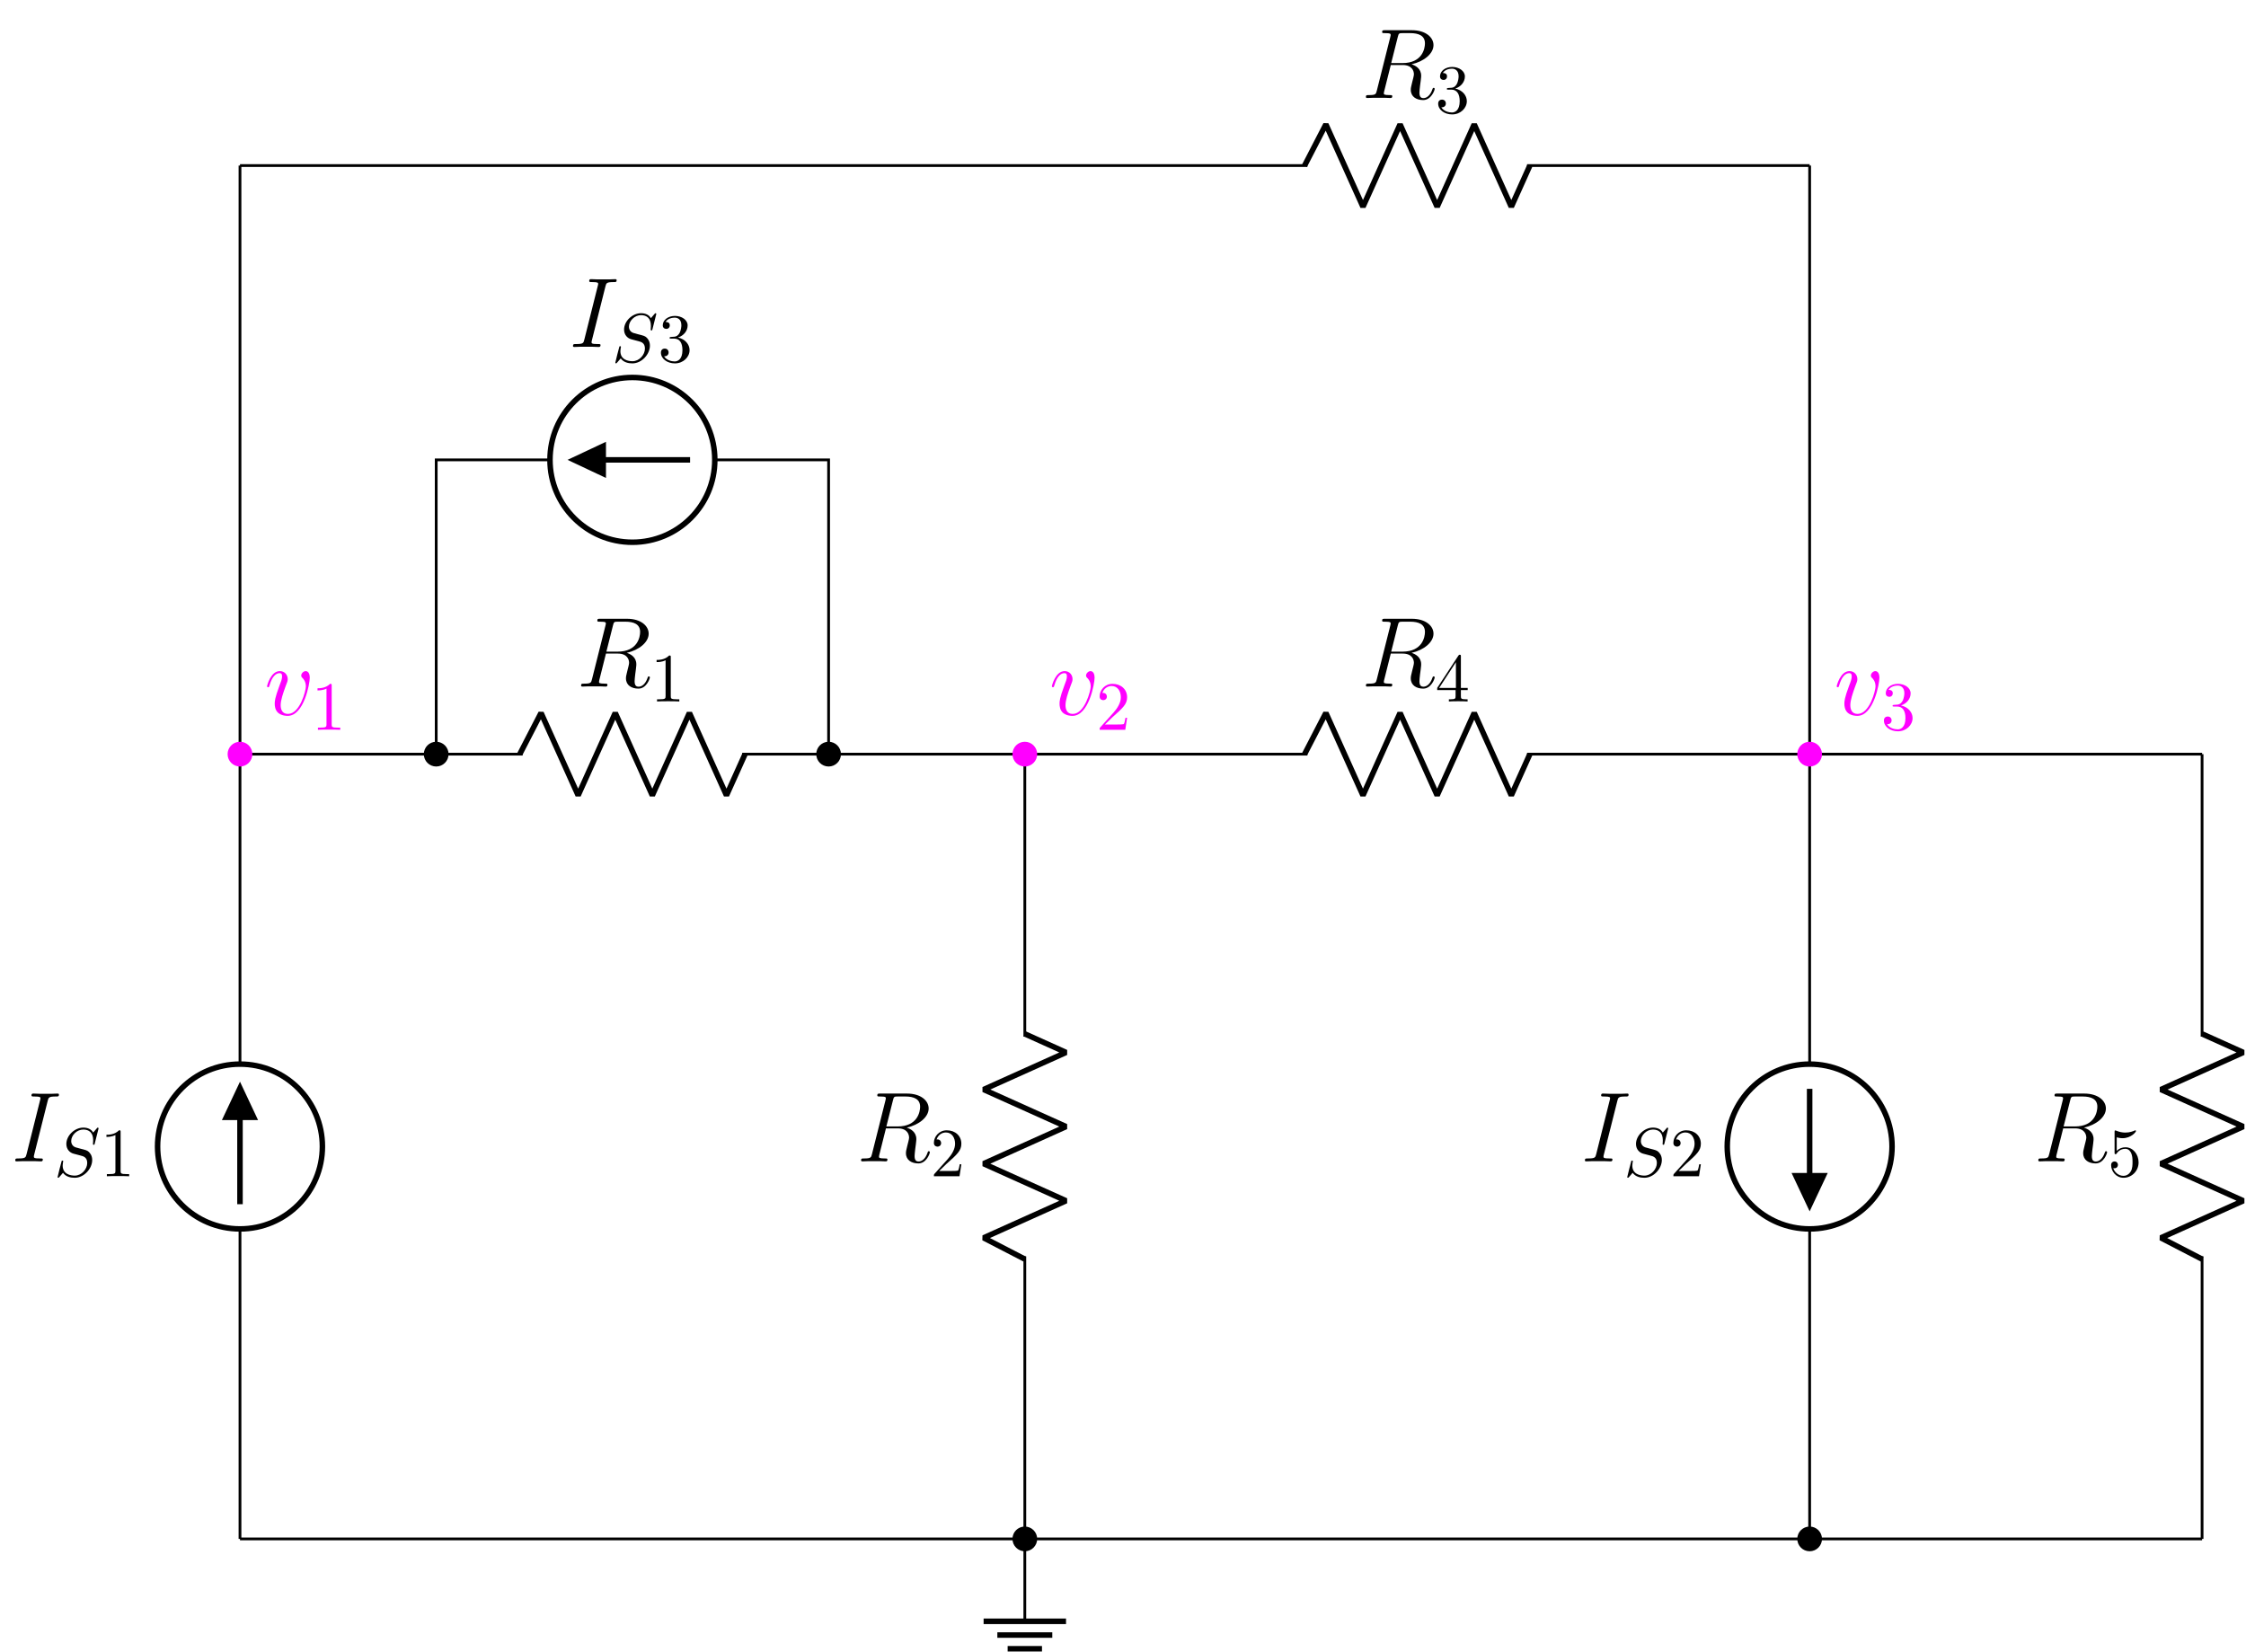
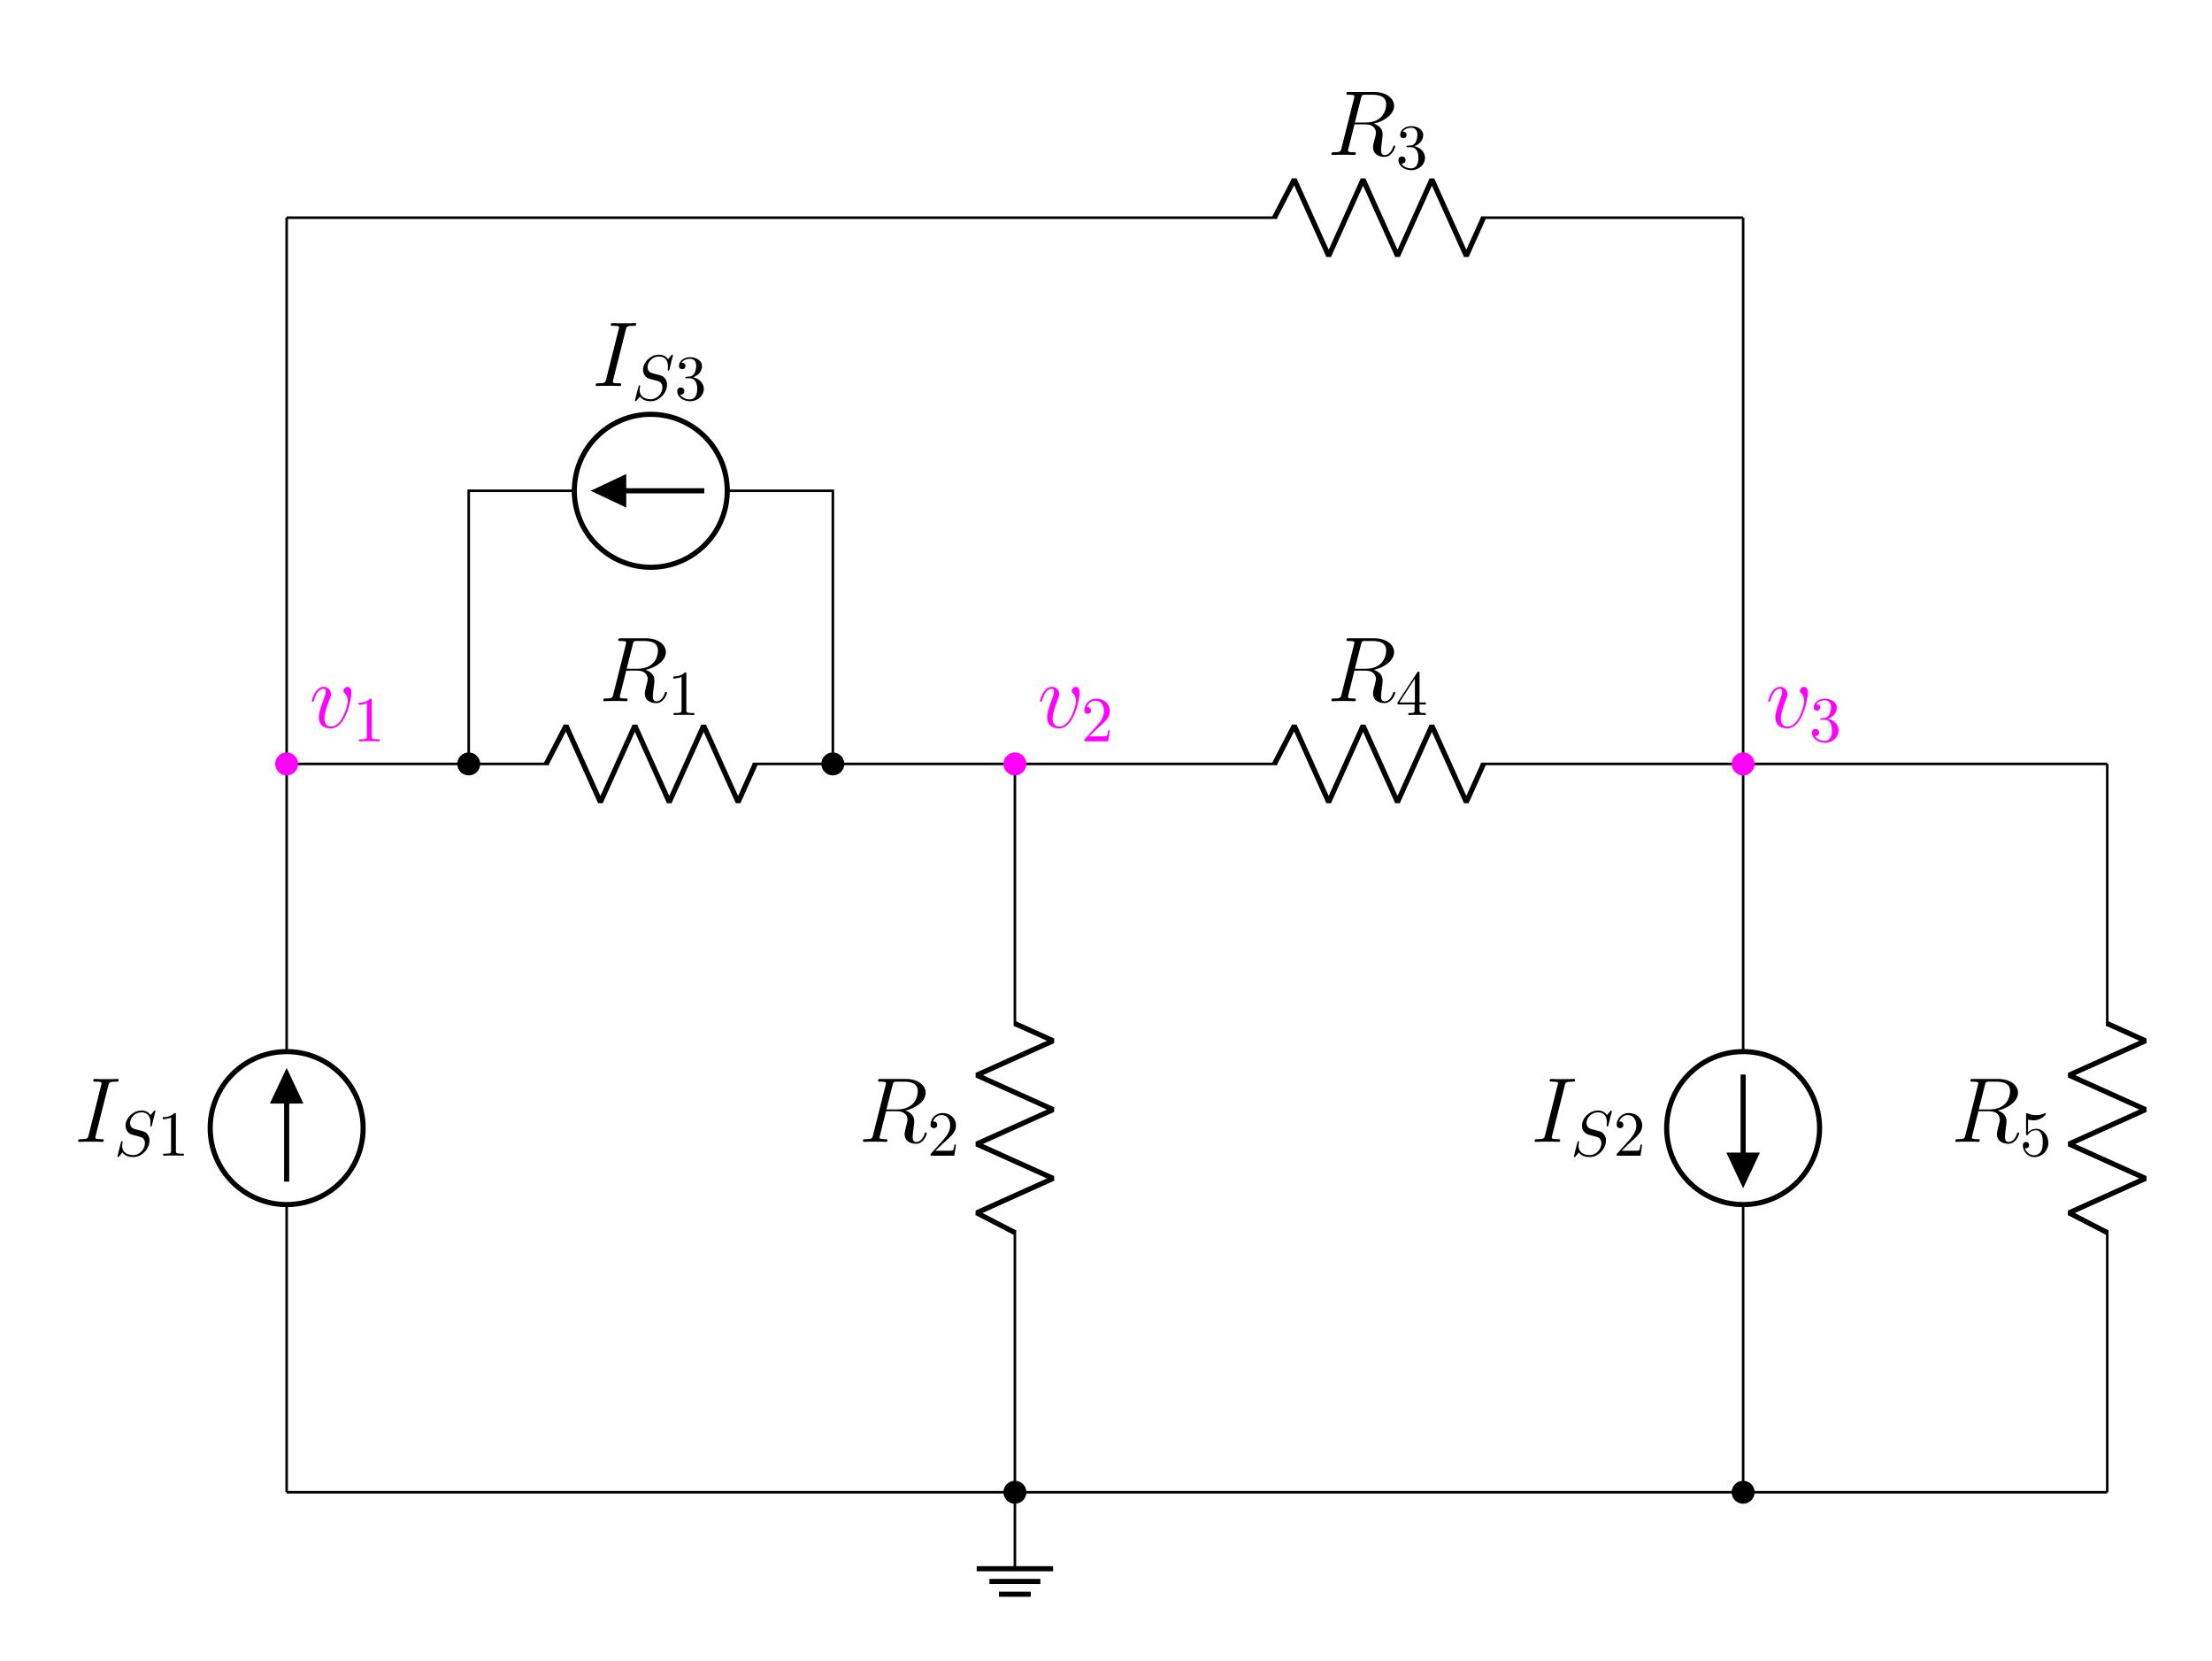
- <svg xmlns="http://www.w3.org/2000/svg" xmlns:xlink="http://www.w3.org/1999/xlink" width="324.487pt" height="238.624pt" viewBox="0 0 324.487 238.624" version="1.1">
+ <svg xmlns="http://www.w3.org/2000/svg" xmlns:xlink="http://www.w3.org/1999/xlink" width="344.412pt" height="258.549pt" viewBox="0 0 344.412 258.549" version="1.1">
  <defs>
    <g>
      <symbol overflow="visible" id="glyph0-0">
        <path style="stroke:none;" d="" />
      </symbol>
      <symbol overflow="visible" id="glyph0-1">
        <path style="stroke:none;" d="M 5.281 -8.734 C 5.406 -9.234 5.438 -9.375 6.484 -9.375 C 6.797 -9.375 6.906 -9.375 6.906 -9.656 C 6.906 -9.797 6.75 -9.797 6.719 -9.797 C 6.453 -9.797 6.141 -9.766 5.875 -9.766 L 4.109 -9.766 C 3.828 -9.766 3.5 -9.797 3.219 -9.797 C 3.094 -9.797 2.938 -9.797 2.938 -9.531 C 2.938 -9.375 3.062 -9.375 3.344 -9.375 C 4.234 -9.375 4.234 -9.266 4.234 -9.109 C 4.234 -9.016 4.203 -8.922 4.172 -8.797 L 2.234 -1.062 C 2.109 -0.562 2.078 -0.422 1.031 -0.422 C 0.719 -0.422 0.594 -0.422 0.594 -0.141 C 0.594 0 0.734 0 0.797 0 C 1.062 0 1.375 -0.031 1.641 -0.031 L 3.406 -0.031 C 3.688 -0.031 4 0 4.281 0 C 4.406 0 4.578 0 4.578 -0.266 C 4.578 -0.422 4.484 -0.422 4.172 -0.422 C 3.281 -0.422 3.281 -0.531 3.281 -0.703 C 3.281 -0.734 3.281 -0.797 3.344 -1.031 Z M 5.281 -8.734 " />
      </symbol>
      <symbol overflow="visible" id="glyph0-2">
        <path style="stroke:none;" d="M 5.281 -8.828 C 5.406 -9.359 5.469 -9.375 6.031 -9.375 L 7.062 -9.375 C 8.297 -9.375 9.203 -9.016 9.203 -7.891 C 9.203 -7.156 8.828 -5.047 5.953 -5.047 L 4.328 -5.047 Z M 7.266 -4.875 C 9.047 -5.266 10.438 -6.406 10.438 -7.641 C 10.438 -8.766 9.312 -9.797 7.312 -9.797 L 3.422 -9.797 C 3.141 -9.797 3.016 -9.797 3.016 -9.531 C 3.016 -9.375 3.109 -9.375 3.391 -9.375 C 4.25 -9.375 4.25 -9.266 4.25 -9.109 C 4.25 -9.078 4.25 -9 4.188 -8.781 L 2.25 -1.062 C 2.125 -0.562 2.094 -0.422 1.109 -0.422 C 0.781 -0.422 0.672 -0.422 0.672 -0.141 C 0.672 0 0.828 0 0.875 0 C 1.141 0 1.438 -0.031 1.703 -0.031 L 3.406 -0.031 C 3.656 -0.031 3.953 0 4.219 0 C 4.328 0 4.484 0 4.484 -0.266 C 4.484 -0.422 4.359 -0.422 4.141 -0.422 C 3.266 -0.422 3.266 -0.531 3.266 -0.672 C 3.266 -0.688 3.266 -0.781 3.297 -0.906 L 4.266 -4.766 L 5.984 -4.766 C 7.344 -4.766 7.609 -3.906 7.609 -3.422 C 7.609 -3.219 7.453 -2.656 7.359 -2.281 C 7.203 -1.625 7.156 -1.469 7.156 -1.188 C 7.156 -0.172 7.984 0.297 8.953 0.297 C 10.109 0.297 10.609 -1.125 10.609 -1.312 C 10.609 -1.422 10.547 -1.469 10.453 -1.469 C 10.344 -1.469 10.312 -1.375 10.281 -1.266 C 9.938 -0.25 9.359 0.016 9 0.016 C 8.641 0.016 8.406 -0.141 8.406 -0.781 C 8.406 -1.141 8.578 -2.438 8.594 -2.516 C 8.656 -3.047 8.656 -3.094 8.656 -3.219 C 8.656 -4.266 7.812 -4.703 7.266 -4.875 Z M 7.266 -4.875 " />
      </symbol>
      <symbol overflow="visible" id="glyph0-3">
        <path style="stroke:none;" d="M 6.562 -5.359 C 6.562 -6.266 6.094 -6.328 5.984 -6.328 C 5.641 -6.328 5.328 -5.984 5.328 -5.688 C 5.328 -5.516 5.422 -5.422 5.484 -5.359 C 5.625 -5.234 6 -4.844 6 -4.109 C 6 -3.5 5.141 -0.141 3.406 -0.141 C 2.531 -0.141 2.359 -0.875 2.359 -1.406 C 2.359 -2.125 2.703 -3.125 3.078 -4.156 C 3.312 -4.75 3.375 -4.891 3.375 -5.172 C 3.375 -5.781 2.938 -6.328 2.234 -6.328 C 0.922 -6.328 0.391 -4.25 0.391 -4.125 C 0.391 -4.078 0.438 -4 0.547 -4 C 0.672 -4 0.688 -4.062 0.75 -4.266 C 1.094 -5.5 1.656 -6.031 2.188 -6.031 C 2.328 -6.031 2.562 -6.031 2.562 -5.562 C 2.562 -5.188 2.406 -4.781 2.188 -4.234 C 1.5 -2.391 1.5 -1.953 1.5 -1.609 C 1.5 -1.297 1.547 -0.703 2 -0.297 C 2.516 0.141 3.234 0.141 3.359 0.141 C 5.734 0.141 6.562 -4.547 6.562 -5.359 Z M 6.562 -5.359 " />
      </symbol>
      <symbol overflow="visible" id="glyph1-0">
        <path style="stroke:none;" d="" />
      </symbol>
      <symbol overflow="visible" id="glyph1-1">
        <path style="stroke:none;" d="M 6.438 -6.922 C 6.438 -6.953 6.406 -7.031 6.312 -7.031 C 6.266 -7.031 6.266 -7.016 6.141 -6.875 L 5.656 -6.312 C 5.406 -6.781 4.891 -7.031 4.234 -7.031 C 2.969 -7.031 1.781 -5.875 1.781 -4.672 C 1.781 -3.875 2.297 -3.406 2.812 -3.266 L 3.875 -2.984 C 4.25 -2.891 4.797 -2.734 4.797 -1.922 C 4.797 -1.031 3.984 -0.094 3 -0.094 C 2.359 -0.094 1.25 -0.312 1.25 -1.547 C 1.25 -1.781 1.312 -2.031 1.312 -2.078 C 1.328 -2.125 1.328 -2.141 1.328 -2.156 C 1.328 -2.25 1.266 -2.266 1.219 -2.266 C 1.172 -2.266 1.141 -2.25 1.109 -2.219 C 1.078 -2.188 0.516 0.094 0.516 0.125 C 0.516 0.172 0.562 0.219 0.625 0.219 C 0.672 0.219 0.688 0.203 0.812 0.062 L 1.297 -0.5 C 1.719 0.078 2.406 0.219 2.984 0.219 C 4.344 0.219 5.516 -1.109 5.516 -2.344 C 5.516 -3.031 5.172 -3.375 5.031 -3.516 C 4.797 -3.734 4.641 -3.781 3.766 -4 C 3.531 -4.062 3.188 -4.172 3.094 -4.188 C 2.828 -4.281 2.484 -4.562 2.484 -5.094 C 2.484 -5.906 3.281 -6.75 4.234 -6.75 C 5.047 -6.75 5.656 -6.312 5.656 -5.203 C 5.656 -4.891 5.625 -4.703 5.625 -4.641 C 5.625 -4.641 5.625 -4.547 5.734 -4.547 C 5.844 -4.547 5.859 -4.578 5.891 -4.75 Z M 6.438 -6.922 " />
      </symbol>
      <symbol overflow="visible" id="glyph2-0">
        <path style="stroke:none;" d="" />
      </symbol>
      <symbol overflow="visible" id="glyph2-1">
        <path style="stroke:none;" d="M 2.938 -6.375 C 2.938 -6.625 2.938 -6.641 2.703 -6.641 C 2.078 -6 1.203 -6 0.891 -6 L 0.891 -5.688 C 1.094 -5.688 1.672 -5.688 2.188 -5.953 L 2.188 -0.781 C 2.188 -0.422 2.156 -0.312 1.266 -0.312 L 0.953 -0.312 L 0.953 0 C 1.297 -0.031 2.156 -0.031 2.562 -0.031 C 2.953 -0.031 3.828 -0.031 4.172 0 L 4.172 -0.312 L 3.859 -0.312 C 2.953 -0.312 2.938 -0.422 2.938 -0.781 Z M 2.938 -6.375 " />
      </symbol>
      <symbol overflow="visible" id="glyph2-2">
        <path style="stroke:none;" d="M 1.266 -0.766 L 2.328 -1.797 C 3.875 -3.172 4.469 -3.703 4.469 -4.703 C 4.469 -5.844 3.578 -6.641 2.359 -6.641 C 1.234 -6.641 0.5 -5.719 0.5 -4.828 C 0.5 -4.281 1 -4.281 1.031 -4.281 C 1.203 -4.281 1.547 -4.391 1.547 -4.812 C 1.547 -5.062 1.359 -5.328 1.016 -5.328 C 0.938 -5.328 0.922 -5.328 0.891 -5.312 C 1.109 -5.969 1.656 -6.328 2.234 -6.328 C 3.141 -6.328 3.562 -5.516 3.562 -4.703 C 3.562 -3.906 3.078 -3.125 2.516 -2.5 L 0.609 -0.375 C 0.5 -0.266 0.5 -0.234 0.5 0 L 4.203 0 L 4.469 -1.734 L 4.234 -1.734 C 4.172 -1.438 4.109 -1 4 -0.844 C 3.938 -0.766 3.281 -0.766 3.062 -0.766 Z M 1.266 -0.766 " />
      </symbol>
      <symbol overflow="visible" id="glyph2-3">
        <path style="stroke:none;" d="M 4.469 -2 C 4.469 -3.188 3.656 -4.188 2.578 -4.188 C 2.109 -4.188 1.672 -4.031 1.312 -3.672 L 1.312 -5.625 C 1.516 -5.562 1.844 -5.5 2.156 -5.5 C 3.391 -5.5 4.094 -6.406 4.094 -6.531 C 4.094 -6.594 4.062 -6.641 3.984 -6.641 C 3.984 -6.641 3.953 -6.641 3.906 -6.609 C 3.703 -6.516 3.219 -6.312 2.547 -6.312 C 2.156 -6.312 1.688 -6.391 1.219 -6.594 C 1.141 -6.625 1.125 -6.625 1.109 -6.625 C 1 -6.625 1 -6.547 1 -6.391 L 1 -3.438 C 1 -3.266 1 -3.188 1.141 -3.188 C 1.219 -3.188 1.234 -3.203 1.281 -3.266 C 1.391 -3.422 1.75 -3.969 2.562 -3.969 C 3.078 -3.969 3.328 -3.516 3.406 -3.328 C 3.562 -2.953 3.594 -2.578 3.594 -2.078 C 3.594 -1.719 3.594 -1.125 3.344 -0.703 C 3.109 -0.312 2.734 -0.062 2.281 -0.062 C 1.562 -0.062 0.984 -0.594 0.812 -1.172 C 0.844 -1.172 0.875 -1.156 0.984 -1.156 C 1.312 -1.156 1.484 -1.406 1.484 -1.641 C 1.484 -1.891 1.312 -2.141 0.984 -2.141 C 0.844 -2.141 0.5 -2.062 0.5 -1.609 C 0.5 -0.75 1.188 0.219 2.297 0.219 C 3.453 0.219 4.469 -0.734 4.469 -2 Z M 4.469 -2 " />
      </symbol>
      <symbol overflow="visible" id="glyph2-4">
        <path style="stroke:none;" d="M 2.938 -1.641 L 2.938 -0.781 C 2.938 -0.422 2.906 -0.312 2.172 -0.312 L 1.969 -0.312 L 1.969 0 C 2.375 -0.031 2.891 -0.031 3.312 -0.031 C 3.734 -0.031 4.25 -0.031 4.672 0 L 4.672 -0.312 L 4.453 -0.312 C 3.719 -0.312 3.703 -0.422 3.703 -0.781 L 3.703 -1.641 L 4.688 -1.641 L 4.688 -1.953 L 3.703 -1.953 L 3.703 -6.484 C 3.703 -6.688 3.703 -6.75 3.531 -6.75 C 3.453 -6.75 3.422 -6.75 3.344 -6.625 L 0.281 -1.953 L 0.281 -1.641 Z M 2.984 -1.953 L 0.562 -1.953 L 2.984 -5.672 Z M 2.984 -1.953 " />
      </symbol>
      <symbol overflow="visible" id="glyph2-5">
        <path style="stroke:none;" d="M 2.891 -3.516 C 3.703 -3.781 4.281 -4.469 4.281 -5.266 C 4.281 -6.078 3.406 -6.641 2.453 -6.641 C 1.453 -6.641 0.688 -6.047 0.688 -5.281 C 0.688 -4.953 0.906 -4.766 1.203 -4.766 C 1.5 -4.766 1.703 -4.984 1.703 -5.281 C 1.703 -5.766 1.234 -5.766 1.094 -5.766 C 1.391 -6.266 2.047 -6.391 2.406 -6.391 C 2.828 -6.391 3.375 -6.172 3.375 -5.281 C 3.375 -5.156 3.344 -4.578 3.094 -4.141 C 2.797 -3.656 2.453 -3.625 2.203 -3.625 C 2.125 -3.609 1.891 -3.594 1.812 -3.594 C 1.734 -3.578 1.672 -3.562 1.672 -3.469 C 1.672 -3.359 1.734 -3.359 1.906 -3.359 L 2.344 -3.359 C 3.156 -3.359 3.531 -2.688 3.531 -1.703 C 3.531 -0.344 2.844 -0.062 2.406 -0.062 C 1.969 -0.062 1.219 -0.234 0.875 -0.812 C 1.219 -0.766 1.531 -0.984 1.531 -1.359 C 1.531 -1.719 1.266 -1.922 0.984 -1.922 C 0.734 -1.922 0.422 -1.781 0.422 -1.344 C 0.422 -0.438 1.344 0.219 2.438 0.219 C 3.656 0.219 4.562 -0.688 4.562 -1.703 C 4.562 -2.516 3.922 -3.297 2.891 -3.516 Z M 2.891 -3.516 " />
      </symbol>
    </g>
-     <clipPath id="clip1">
-       <path d="M 311 148 L 324.488 148 L 324.488 183 L 311 183 Z M 311 148 " />
-     </clipPath>
-     <clipPath id="clip2">
-       <path d="M 141 233 L 155 233 L 155 238.625 L 141 238.625 Z M 141 233 " />
-     </clipPath>
  </defs>
  <g id="surface1">
-     <path style="fill:none;stroke-width:0.399;stroke-linecap:butt;stroke-linejoin:miter;stroke:rgb(0%,0%,0%);stroke-opacity:1;stroke-miterlimit:10;" d="M 0.001 -0.001 L 0.001 0.199 M 0.001 -0.001 L 0.001 44.788 M 0.001 68.601 L 0.001 113.386 M 0.001 113.187 L 0.001 113.585 M 0.001 113.386 L 0.001 155.906 M 0.001 155.906 L 0.001 198.429 M 0.001 198.23 L 0.001 198.429 " transform="matrix(1,0,0,-1,34.671,222.351)" />
-     <path style="fill:none;stroke-width:0.797;stroke-linecap:butt;stroke-linejoin:miter;stroke:rgb(0%,0%,0%);stroke-opacity:1;stroke-miterlimit:10;" d="M -11.905 56.695 C -11.905 50.117 -6.577 44.788 0.001 44.788 C 6.575 44.788 11.907 50.117 11.907 56.695 C 11.907 63.269 6.575 68.601 0.001 68.601 C -6.577 68.601 -11.905 63.269 -11.905 56.695 Z M -11.905 56.695 " transform="matrix(1,0,0,-1,34.671,222.351)" />
-     <path style="fill:none;stroke-width:0.797;stroke-linecap:butt;stroke-linejoin:miter;stroke:rgb(0%,0%,0%);stroke-opacity:1;stroke-miterlimit:10;" d="M 0.001 48.359 L 0.001 65.027 " transform="matrix(1,0,0,-1,34.671,222.351)" />
-     <path style="fill-rule:nonzero;fill:rgb(0%,0%,0%);fill-opacity:1;stroke-width:0.797;stroke-linecap:butt;stroke-linejoin:miter;stroke:rgb(0%,0%,0%);stroke-opacity:1;stroke-miterlimit:10;" d="M 0.001 60.91 L 1.985 60.91 L 0.001 65.128 L -1.984 60.91 L 0.001 60.91 " transform="matrix(1,0,0,-1,34.671,222.351)" />
+     <path style="fill:none;stroke-width:0.399;stroke-linecap:butt;stroke-linejoin:miter;stroke:rgb(0%,0%,0%);stroke-opacity:1;stroke-miterlimit:10;" d="M -0.001 0.002 L -0.001 0.201 M -0.001 0.002 L -0.001 44.787 M -0.001 68.599 L -0.001 113.388 M -0.001 113.189 L -0.001 113.587 M -0.001 113.388 L -0.001 155.908 M -0.001 155.908 L -0.001 198.427 M -0.001 198.228 L -0.001 198.427 " transform="matrix(1,0,0,-1,44.634,232.314)" />
+     <path style="fill:none;stroke-width:0.797;stroke-linecap:butt;stroke-linejoin:miter;stroke:rgb(0%,0%,0%);stroke-opacity:1;stroke-miterlimit:10;" d="M -11.907 56.693 C -11.907 50.119 -6.575 44.787 -0.001 44.787 C 6.577 44.787 11.905 50.119 11.905 56.693 C 11.905 63.267 6.577 68.599 -0.001 68.599 C -6.575 68.599 -11.907 63.267 -11.907 56.693 Z M -11.907 56.693 " transform="matrix(1,0,0,-1,44.634,232.314)" />
+     <path style="fill:none;stroke-width:0.797;stroke-linecap:butt;stroke-linejoin:miter;stroke:rgb(0%,0%,0%);stroke-opacity:1;stroke-miterlimit:10;" d="M -0.001 48.361 L -0.001 65.029 " transform="matrix(1,0,0,-1,44.634,232.314)" />
+     <path style="fill-rule:nonzero;fill:rgb(0%,0%,0%);fill-opacity:1;stroke-width:0.797;stroke-linecap:butt;stroke-linejoin:miter;stroke:rgb(0%,0%,0%);stroke-opacity:1;stroke-miterlimit:10;" d="M -0.001 60.912 L 1.983 60.912 L -0.001 65.126 L -1.986 60.912 L -0.001 60.912 " transform="matrix(1,0,0,-1,44.634,232.314)" />
    <g style="fill:rgb(0%,0%,0%);fill-opacity:1;">
-       <use xlink:href="#glyph0-1" x="1.609" y="167.803" />
+       <use xlink:href="#glyph0-1" x="11.571" y="177.766" />
    </g>
    <g style="fill:rgb(0%,0%,0%);fill-opacity:1;">
-       <use xlink:href="#glyph1-1" x="7.804" y="169.955" />
+       <use xlink:href="#glyph1-1" x="17.767" y="179.918" />
    </g>
    <g style="fill:rgb(0%,0%,0%);fill-opacity:1;">
-       <use xlink:href="#glyph2-1" x="14.487" y="169.955" />
+       <use xlink:href="#glyph2-1" x="24.45" y="179.918" />
    </g>
-     <path style="fill:none;stroke-width:0.399;stroke-linecap:butt;stroke-linejoin:miter;stroke:rgb(0%,0%,0%);stroke-opacity:1;stroke-miterlimit:10;" d="M 113.388 -0.001 L 113.388 0.199 M 113.388 -0.001 L 113.388 40.82 M 113.388 72.57 L 113.388 113.386 M 113.388 113.187 L 113.388 113.386 " transform="matrix(1,0,0,-1,34.671,222.351)" />
-     <path style="fill:none;stroke-width:0.797;stroke-linecap:butt;stroke-linejoin:bevel;stroke:rgb(0%,0%,0%);stroke-opacity:1;stroke-miterlimit:10;" d="M 113.388 40.421 L 107.434 43.499 L 119.341 48.855 L 107.434 54.214 L 119.341 59.574 L 107.434 64.929 L 119.341 70.288 L 113.388 72.968 " transform="matrix(1,0,0,-1,34.671,222.351)" />
+     <path style="fill:none;stroke-width:0.399;stroke-linecap:butt;stroke-linejoin:miter;stroke:rgb(0%,0%,0%);stroke-opacity:1;stroke-miterlimit:10;" d="M 113.386 0.002 L 113.386 0.201 M 113.386 0.002 L 113.386 40.818 M 113.386 72.568 L 113.386 113.388 M 113.386 113.189 L 113.386 113.388 " transform="matrix(1,0,0,-1,44.634,232.314)" />
+     <path style="fill:none;stroke-width:0.797;stroke-linecap:butt;stroke-linejoin:bevel;stroke:rgb(0%,0%,0%);stroke-opacity:1;stroke-miterlimit:10;" d="M 113.386 40.419 L 107.436 43.498 L 119.339 48.857 L 107.436 54.212 L 119.339 59.572 L 107.436 64.931 L 119.339 70.287 L 113.386 72.966 " transform="matrix(1,0,0,-1,44.634,232.314)" />
    <g style="fill:rgb(0%,0%,0%);fill-opacity:1;">
-       <use xlink:href="#glyph0-2" x="123.729" y="167.803" />
+       <use xlink:href="#glyph0-2" x="133.692" y="177.766" />
    </g>
    <g style="fill:rgb(0%,0%,0%);fill-opacity:1;">
-       <use xlink:href="#glyph2-2" x="134.421" y="169.955" />
+       <use xlink:href="#glyph2-2" x="144.384" y="179.918" />
    </g>
-     <path style="fill:none;stroke-width:0.399;stroke-linecap:butt;stroke-linejoin:miter;stroke:rgb(0%,0%,0%);stroke-opacity:1;stroke-miterlimit:10;" d="M 226.774 198.429 L 226.774 198.23 M 226.774 198.429 L 226.774 155.906 M 226.774 155.906 L 226.774 113.386 M 226.774 113.585 L 226.774 113.187 M 226.774 113.386 L 226.774 68.601 M 226.774 44.788 L 226.774 -0.001 M 226.774 0.199 L 226.774 -0.001 " transform="matrix(1,0,0,-1,34.671,222.351)" />
-     <path style="fill:none;stroke-width:0.797;stroke-linecap:butt;stroke-linejoin:miter;stroke:rgb(0%,0%,0%);stroke-opacity:1;stroke-miterlimit:10;" d="M 238.681 56.695 C 238.681 63.269 233.349 68.601 226.774 68.601 C 220.2 68.601 214.868 63.269 214.868 56.695 C 214.868 50.117 220.2 44.788 226.774 44.788 C 233.349 44.788 238.681 50.117 238.681 56.695 Z M 238.681 56.695 " transform="matrix(1,0,0,-1,34.671,222.351)" />
-     <path style="fill:none;stroke-width:0.797;stroke-linecap:butt;stroke-linejoin:miter;stroke:rgb(0%,0%,0%);stroke-opacity:1;stroke-miterlimit:10;" d="M 226.774 65.027 L 226.774 48.359 " transform="matrix(1,0,0,-1,34.671,222.351)" />
-     <path style="fill-rule:nonzero;fill:rgb(0%,0%,0%);fill-opacity:1;stroke-width:0.797;stroke-linecap:butt;stroke-linejoin:miter;stroke:rgb(0%,0%,0%);stroke-opacity:1;stroke-miterlimit:10;" d="M 226.774 52.476 L 224.79 52.476 L 226.774 48.261 L 228.759 52.476 L 226.774 52.476 " transform="matrix(1,0,0,-1,34.671,222.351)" />
+     <path style="fill:none;stroke-width:0.399;stroke-linecap:butt;stroke-linejoin:miter;stroke:rgb(0%,0%,0%);stroke-opacity:1;stroke-miterlimit:10;" d="M 226.776 198.427 L 226.776 198.228 M 226.776 198.427 L 226.776 155.908 M 226.776 155.908 L 226.776 113.388 M 226.776 113.587 L 226.776 113.189 M 226.776 113.388 L 226.776 68.599 M 226.776 44.787 L 226.776 0.002 M 226.776 0.201 L 226.776 0.002 " transform="matrix(1,0,0,-1,44.634,232.314)" />
+     <path style="fill:none;stroke-width:0.797;stroke-linecap:butt;stroke-linejoin:miter;stroke:rgb(0%,0%,0%);stroke-opacity:1;stroke-miterlimit:10;" d="M 238.679 56.693 C 238.679 63.267 233.35 68.599 226.776 68.599 C 220.198 68.599 214.87 63.267 214.87 56.693 C 214.87 50.119 220.198 44.787 226.776 44.787 C 233.35 44.787 238.679 50.119 238.679 56.693 Z M 238.679 56.693 " transform="matrix(1,0,0,-1,44.634,232.314)" />
+     <path style="fill:none;stroke-width:0.797;stroke-linecap:butt;stroke-linejoin:miter;stroke:rgb(0%,0%,0%);stroke-opacity:1;stroke-miterlimit:10;" d="M 226.776 65.029 L 226.776 48.361 " transform="matrix(1,0,0,-1,44.634,232.314)" />
+     <path style="fill-rule:nonzero;fill:rgb(0%,0%,0%);fill-opacity:1;stroke-width:0.797;stroke-linecap:butt;stroke-linejoin:miter;stroke:rgb(0%,0%,0%);stroke-opacity:1;stroke-miterlimit:10;" d="M 226.776 52.478 L 224.792 52.478 L 226.776 48.259 L 228.761 52.478 L 226.776 52.478 " transform="matrix(1,0,0,-1,44.634,232.314)" />
    <g style="fill:rgb(0%,0%,0%);fill-opacity:1;">
-       <use xlink:href="#glyph0-1" x="228.38" y="167.803" />
+       <use xlink:href="#glyph0-1" x="238.343" y="177.766" />
    </g>
    <g style="fill:rgb(0%,0%,0%);fill-opacity:1;">
-       <use xlink:href="#glyph1-1" x="234.576" y="169.955" />
+       <use xlink:href="#glyph1-1" x="244.538" y="179.918" />
    </g>
    <g style="fill:rgb(0%,0%,0%);fill-opacity:1;">
-       <use xlink:href="#glyph2-2" x="241.259" y="169.955" />
+       <use xlink:href="#glyph2-2" x="251.221" y="179.918" />
    </g>
-     <path style="fill:none;stroke-width:0.399;stroke-linecap:butt;stroke-linejoin:miter;stroke:rgb(0%,0%,0%);stroke-opacity:1;stroke-miterlimit:10;" d="M 283.47 -0.001 L 283.47 0.199 M 283.47 -0.001 L 283.47 40.82 M 283.47 72.57 L 283.47 113.386 M 283.47 113.187 L 283.47 113.386 " transform="matrix(1,0,0,-1,34.671,222.351)" />
-     <g clip-path="url(#clip1)" clip-rule="nonzero">
-       <path style="fill:none;stroke-width:0.797;stroke-linecap:butt;stroke-linejoin:bevel;stroke:rgb(0%,0%,0%);stroke-opacity:1;stroke-miterlimit:10;" d="M 283.47 40.421 L 277.517 43.499 L 289.423 48.855 L 277.517 54.214 L 289.423 59.574 L 277.517 64.929 L 289.423 70.288 L 283.47 72.968 " transform="matrix(1,0,0,-1,34.671,222.351)" />
+     <path style="fill:none;stroke-width:0.399;stroke-linecap:butt;stroke-linejoin:miter;stroke:rgb(0%,0%,0%);stroke-opacity:1;stroke-miterlimit:10;" d="M 283.468 0.002 L 283.468 0.201 M 283.468 0.002 L 283.468 40.818 M 283.468 72.568 L 283.468 113.388 M 283.468 113.189 L 283.468 113.388 " transform="matrix(1,0,0,-1,44.634,232.314)" />
+     <path style="fill:none;stroke-width:0.797;stroke-linecap:butt;stroke-linejoin:bevel;stroke:rgb(0%,0%,0%);stroke-opacity:1;stroke-miterlimit:10;" d="M 283.468 40.419 L 277.514 43.498 L 289.421 48.857 L 277.514 54.212 L 289.421 59.572 L 277.514 64.931 L 289.421 70.287 L 283.468 72.966 " transform="matrix(1,0,0,-1,44.634,232.314)" />
+     <g style="fill:rgb(0%,0%,0%);fill-opacity:1;">
+       <use xlink:href="#glyph0-2" x="303.77" y="177.766" />
    </g>
    <g style="fill:rgb(0%,0%,0%);fill-opacity:1;">
-       <use xlink:href="#glyph0-2" x="293.808" y="167.803" />
+       <use xlink:href="#glyph2-3" x="314.462" y="179.918" />
+     </g>
+     <path style="fill:none;stroke-width:0.399;stroke-linecap:butt;stroke-linejoin:miter;stroke:rgb(0%,0%,0%);stroke-opacity:1;stroke-miterlimit:10;" d="M -0.001 0.002 L 0.198 0.002 M -0.001 0.002 L 56.694 0.002 M 56.694 0.002 L 113.386 0.002 M 113.186 0.002 L 113.585 0.002 M 113.386 0.002 L 170.081 0.002 M 170.081 0.002 L 226.776 0.002 M 226.577 0.002 L 226.975 0.002 M 226.776 0.002 L 255.12 0.002 M 255.12 0.002 L 283.468 0.002 M 283.268 0.002 L 283.468 0.002 " transform="matrix(1,0,0,-1,44.634,232.314)" />
+     <path style="fill-rule:nonzero;fill:rgb(0%,0%,0%);fill-opacity:1;stroke-width:0.399;stroke-linecap:butt;stroke-linejoin:miter;stroke:rgb(0%,0%,0%);stroke-opacity:1;stroke-miterlimit:10;" d="M 114.975 0.002 C 114.975 0.876 114.264 1.587 113.386 1.587 C 112.511 1.587 111.8 0.876 111.8 0.002 C 111.8 -0.877 112.511 -1.588 113.386 -1.588 C 114.264 -1.588 114.975 -0.877 114.975 0.002 Z M 114.975 0.002 " transform="matrix(1,0,0,-1,44.634,232.314)" />
+     <path style="fill:none;stroke-width:0.399;stroke-linecap:butt;stroke-linejoin:miter;stroke:rgb(0%,0%,0%);stroke-opacity:1;stroke-miterlimit:10;" d="M 113.386 0.002 L 113.386 -11.905 " transform="matrix(1,0,0,-1,44.634,232.314)" />
+     <path style="fill:none;stroke-width:0.797;stroke-linecap:butt;stroke-linejoin:miter;stroke:rgb(0%,0%,0%);stroke-opacity:1;stroke-miterlimit:10;" d="M 107.436 -11.905 L 119.339 -11.905 M 109.421 -13.889 L 117.354 -13.889 M 110.905 -15.873 L 115.866 -15.873 " transform="matrix(1,0,0,-1,44.634,232.314)" />
+     <path style="fill-rule:nonzero;fill:rgb(0%,0%,0%);fill-opacity:1;stroke-width:0.399;stroke-linecap:butt;stroke-linejoin:miter;stroke:rgb(0%,0%,0%);stroke-opacity:1;stroke-miterlimit:10;" d="M 228.362 0.002 C 228.362 0.876 227.651 1.587 226.776 1.587 C 225.897 1.587 225.186 0.876 225.186 0.002 C 225.186 -0.877 225.897 -1.588 226.776 -1.588 C 227.651 -1.588 228.362 -0.877 228.362 0.002 Z M 228.362 0.002 " transform="matrix(1,0,0,-1,44.634,232.314)" />
+     <path style="fill:none;stroke-width:0.399;stroke-linecap:butt;stroke-linejoin:miter;stroke:rgb(0%,0%,0%);stroke-opacity:1;stroke-miterlimit:10;" d="M -0.001 113.388 L 0.198 113.388 M -0.001 113.388 L 40.819 113.388 M 72.569 113.388 L 113.386 113.388 M 113.186 113.388 L 113.585 113.388 M 113.386 113.388 L 154.206 113.388 M 185.956 113.388 L 226.776 113.388 M 226.577 113.388 L 226.975 113.388 M 226.776 113.388 L 255.12 113.388 M 255.12 113.388 L 283.468 113.388 M 283.268 113.388 L 283.468 113.388 " transform="matrix(1,0,0,-1,44.634,232.314)" />
+     <path style="fill:none;stroke-width:0.797;stroke-linecap:butt;stroke-linejoin:bevel;stroke:rgb(0%,0%,0%);stroke-opacity:1;stroke-miterlimit:10;" d="M 40.421 113.388 L 43.499 119.341 L 48.854 107.435 L 54.214 119.341 L 59.573 107.435 L 64.928 119.341 L 70.288 107.435 L 72.968 113.388 " transform="matrix(1,0,0,-1,44.634,232.314)" />
+     <g style="fill:rgb(0%,0%,0%);fill-opacity:1;">
+       <use xlink:href="#glyph0-2" x="93.241" y="109.163" />
    </g>
    <g style="fill:rgb(0%,0%,0%);fill-opacity:1;">
-       <use xlink:href="#glyph2-3" x="304.5" y="169.955" />
+       <use xlink:href="#glyph2-1" x="103.933" y="111.315" />
    </g>
-     <path style="fill:none;stroke-width:0.399;stroke-linecap:butt;stroke-linejoin:miter;stroke:rgb(0%,0%,0%);stroke-opacity:1;stroke-miterlimit:10;" d="M 0.001 -0.001 L 0.2 -0.001 M 0.001 -0.001 L 56.692 -0.001 M 56.692 -0.001 L 113.388 -0.001 M 113.188 -0.001 L 113.587 -0.001 M 113.388 -0.001 L 170.079 -0.001 M 170.079 -0.001 L 226.774 -0.001 M 226.575 -0.001 L 226.974 -0.001 M 226.774 -0.001 L 255.122 -0.001 M 255.122 -0.001 L 283.47 -0.001 M 283.27 -0.001 L 283.47 -0.001 " transform="matrix(1,0,0,-1,34.671,222.351)" />
-     <path style="fill-rule:nonzero;fill:rgb(0%,0%,0%);fill-opacity:1;stroke-width:0.399;stroke-linecap:butt;stroke-linejoin:miter;stroke:rgb(0%,0%,0%);stroke-opacity:1;stroke-miterlimit:10;" d="M 114.974 -0.001 C 114.974 0.878 114.263 1.585 113.388 1.585 C 112.513 1.585 111.802 0.878 111.802 -0.001 C 111.802 -0.876 112.513 -1.587 113.388 -1.587 C 114.263 -1.587 114.974 -0.876 114.974 -0.001 Z M 114.974 -0.001 " transform="matrix(1,0,0,-1,34.671,222.351)" />
-     <path style="fill:none;stroke-width:0.399;stroke-linecap:butt;stroke-linejoin:miter;stroke:rgb(0%,0%,0%);stroke-opacity:1;stroke-miterlimit:10;" d="M 113.388 -0.001 L 113.388 -11.907 " transform="matrix(1,0,0,-1,34.671,222.351)" />
-     <g clip-path="url(#clip2)" clip-rule="nonzero">
-       <path style="fill:none;stroke-width:0.797;stroke-linecap:butt;stroke-linejoin:miter;stroke:rgb(0%,0%,0%);stroke-opacity:1;stroke-miterlimit:10;" d="M 107.434 -11.907 L 119.341 -11.907 M 109.419 -13.891 L 117.356 -13.891 M 110.907 -15.876 L 115.868 -15.876 " transform="matrix(1,0,0,-1,34.671,222.351)" />
-     </g>
-     <path style="fill-rule:nonzero;fill:rgb(0%,0%,0%);fill-opacity:1;stroke-width:0.399;stroke-linecap:butt;stroke-linejoin:miter;stroke:rgb(0%,0%,0%);stroke-opacity:1;stroke-miterlimit:10;" d="M 228.36 -0.001 C 228.36 0.878 227.649 1.585 226.774 1.585 C 225.899 1.585 225.188 0.878 225.188 -0.001 C 225.188 -0.876 225.899 -1.587 226.774 -1.587 C 227.649 -1.587 228.36 -0.876 228.36 -0.001 Z M 228.36 -0.001 " transform="matrix(1,0,0,-1,34.671,222.351)" />
-     <path style="fill:none;stroke-width:0.399;stroke-linecap:butt;stroke-linejoin:miter;stroke:rgb(0%,0%,0%);stroke-opacity:1;stroke-miterlimit:10;" d="M 0.001 113.386 L 0.2 113.386 M 0.001 113.386 L 40.821 113.386 M 72.567 113.386 L 113.388 113.386 M 113.188 113.386 L 113.587 113.386 M 113.388 113.386 L 154.208 113.386 M 185.954 113.386 L 226.774 113.386 M 226.575 113.386 L 226.974 113.386 M 226.774 113.386 L 255.122 113.386 M 255.122 113.386 L 283.47 113.386 M 283.27 113.386 L 283.47 113.386 " transform="matrix(1,0,0,-1,34.671,222.351)" />
-     <path style="fill:none;stroke-width:0.797;stroke-linecap:butt;stroke-linejoin:bevel;stroke:rgb(0%,0%,0%);stroke-opacity:1;stroke-miterlimit:10;" d="M 40.423 113.386 L 43.497 119.339 L 48.856 107.433 L 54.216 119.339 L 59.571 107.433 L 64.931 119.339 L 70.286 107.433 L 72.966 113.386 " transform="matrix(1,0,0,-1,34.671,222.351)" />
+     <path style="fill:none;stroke-width:0.797;stroke-linecap:butt;stroke-linejoin:bevel;stroke:rgb(0%,0%,0%);stroke-opacity:1;stroke-miterlimit:10;" d="M 153.807 113.388 L 156.886 119.341 L 162.245 107.435 L 167.6 119.341 L 172.96 107.435 L 178.315 119.341 L 183.675 107.435 L 186.354 113.388 " transform="matrix(1,0,0,-1,44.634,232.314)" />
    <g style="fill:rgb(0%,0%,0%);fill-opacity:1;">
-       <use xlink:href="#glyph0-2" x="83.278" y="99.2" />
+       <use xlink:href="#glyph0-2" x="206.627" y="109.163" />
    </g>
    <g style="fill:rgb(0%,0%,0%);fill-opacity:1;">
-       <use xlink:href="#glyph2-1" x="93.971" y="101.352" />
+       <use xlink:href="#glyph2-4" x="217.319" y="111.315" />
    </g>
-     <path style="fill:none;stroke-width:0.797;stroke-linecap:butt;stroke-linejoin:bevel;stroke:rgb(0%,0%,0%);stroke-opacity:1;stroke-miterlimit:10;" d="M 153.809 113.386 L 156.884 119.339 L 162.243 107.433 L 167.602 119.339 L 172.958 107.433 L 178.317 119.339 L 183.673 107.433 L 186.352 113.386 " transform="matrix(1,0,0,-1,34.671,222.351)" />
+     <path style="fill:none;stroke-width:0.399;stroke-linecap:butt;stroke-linejoin:miter;stroke:rgb(0%,0%,0%);stroke-opacity:1;stroke-miterlimit:10;" d="M -0.001 198.427 L 0.198 198.427 M -0.001 198.427 L 56.694 198.427 M 56.694 198.427 L 113.386 198.427 M 113.186 198.427 L 113.585 198.427 M 113.386 198.427 L 154.206 198.427 M 185.956 198.427 L 226.776 198.427 M 226.577 198.427 L 226.776 198.427 " transform="matrix(1,0,0,-1,44.634,232.314)" />
+     <path style="fill:none;stroke-width:0.797;stroke-linecap:butt;stroke-linejoin:bevel;stroke:rgb(0%,0%,0%);stroke-opacity:1;stroke-miterlimit:10;" d="M 153.807 198.427 L 156.886 204.38 L 162.245 192.474 L 167.6 204.38 L 172.96 192.474 L 178.315 204.38 L 183.675 192.474 L 186.354 198.427 " transform="matrix(1,0,0,-1,44.634,232.314)" />
    <g style="fill:rgb(0%,0%,0%);fill-opacity:1;">
-       <use xlink:href="#glyph0-2" x="196.664" y="99.2" />
+       <use xlink:href="#glyph0-2" x="206.627" y="24.124" />
    </g>
    <g style="fill:rgb(0%,0%,0%);fill-opacity:1;">
-       <use xlink:href="#glyph2-4" x="207.356" y="101.352" />
+       <use xlink:href="#glyph2-5" x="217.319" y="26.276" />
    </g>
-     <path style="fill:none;stroke-width:0.399;stroke-linecap:butt;stroke-linejoin:miter;stroke:rgb(0%,0%,0%);stroke-opacity:1;stroke-miterlimit:10;" d="M 0.001 198.429 L 0.2 198.429 M 0.001 198.429 L 56.692 198.429 M 56.692 198.429 L 113.388 198.429 M 113.188 198.429 L 113.587 198.429 M 113.388 198.429 L 154.208 198.429 M 185.954 198.429 L 226.774 198.429 M 226.575 198.429 L 226.774 198.429 " transform="matrix(1,0,0,-1,34.671,222.351)" />
-     <path style="fill:none;stroke-width:0.797;stroke-linecap:butt;stroke-linejoin:bevel;stroke:rgb(0%,0%,0%);stroke-opacity:1;stroke-miterlimit:10;" d="M 153.809 198.429 L 156.884 204.382 L 162.243 192.476 L 167.602 204.382 L 172.958 192.476 L 178.317 204.382 L 183.673 192.476 L 186.352 198.429 " transform="matrix(1,0,0,-1,34.671,222.351)" />
+     <path style="fill:none;stroke-width:0.399;stroke-linecap:butt;stroke-linejoin:miter;stroke:rgb(0%,0%,0%);stroke-opacity:1;stroke-miterlimit:10;" d="M 85.042 113.388 L 85.042 113.587 M 85.042 113.388 L 85.042 134.646 M 85.042 134.646 L 85.042 155.908 M 85.042 155.709 L 85.042 155.908 L 84.843 155.908 M 85.042 155.908 L 68.6 155.908 M 44.788 155.908 L 28.346 155.908 M 28.546 155.908 L 28.346 155.908 L 28.346 155.709 M 28.346 155.908 L 28.346 134.646 M 28.346 134.646 L 28.346 113.388 M 28.346 113.587 L 28.346 113.388 " transform="matrix(1,0,0,-1,44.634,232.314)" />
+     <path style="fill-rule:nonzero;fill:rgb(0%,0%,0%);fill-opacity:1;stroke-width:0.399;stroke-linecap:butt;stroke-linejoin:miter;stroke:rgb(0%,0%,0%);stroke-opacity:1;stroke-miterlimit:10;" d="M 86.628 113.388 C 86.628 114.263 85.917 114.974 85.042 114.974 C 84.163 114.974 83.452 114.263 83.452 113.388 C 83.452 112.509 84.163 111.798 85.042 111.798 C 85.917 111.798 86.628 112.509 86.628 113.388 Z M 86.628 113.388 " transform="matrix(1,0,0,-1,44.634,232.314)" />
+     <path style="fill:none;stroke-width:0.797;stroke-linecap:butt;stroke-linejoin:miter;stroke:rgb(0%,0%,0%);stroke-opacity:1;stroke-miterlimit:10;" d="M 56.694 144.001 C 63.268 144.001 68.6 149.334 68.6 155.908 C 68.6 162.482 63.268 167.814 56.694 167.814 C 50.12 167.814 44.788 162.482 44.788 155.908 C 44.788 149.334 50.12 144.001 56.694 144.001 Z M 56.694 144.001 " transform="matrix(1,0,0,-1,44.634,232.314)" />
+     <path style="fill:none;stroke-width:0.797;stroke-linecap:butt;stroke-linejoin:miter;stroke:rgb(0%,0%,0%);stroke-opacity:1;stroke-miterlimit:10;" d="M 65.026 155.908 L 48.358 155.908 " transform="matrix(1,0,0,-1,44.634,232.314)" />
+     <path style="fill-rule:nonzero;fill:rgb(0%,0%,0%);fill-opacity:1;stroke-width:0.797;stroke-linecap:butt;stroke-linejoin:miter;stroke:rgb(0%,0%,0%);stroke-opacity:1;stroke-miterlimit:10;" d="M 52.475 155.908 L 52.475 157.892 L 48.261 155.908 L 52.475 153.923 L 52.475 155.908 " transform="matrix(1,0,0,-1,44.634,232.314)" />
    <g style="fill:rgb(0%,0%,0%);fill-opacity:1;">
-       <use xlink:href="#glyph0-2" x="196.664" y="14.161" />
+       <use xlink:href="#glyph0-1" x="92.148" y="60.095" />
    </g>
    <g style="fill:rgb(0%,0%,0%);fill-opacity:1;">
-       <use xlink:href="#glyph2-5" x="207.356" y="16.313" />
-     </g>
-     <path style="fill:none;stroke-width:0.399;stroke-linecap:butt;stroke-linejoin:miter;stroke:rgb(0%,0%,0%);stroke-opacity:1;stroke-miterlimit:10;" d="M 85.04 113.386 L 85.04 113.585 M 85.04 113.386 L 85.04 134.648 M 85.04 134.648 L 85.04 155.906 M 85.04 155.706 L 85.04 155.906 L 84.841 155.906 M 85.04 155.906 L 68.599 155.906 M 44.786 155.906 L 28.349 155.906 M 28.548 155.906 L 28.349 155.906 L 28.349 155.706 M 28.349 155.906 L 28.349 134.648 M 28.349 134.648 L 28.349 113.386 M 28.349 113.585 L 28.349 113.386 " transform="matrix(1,0,0,-1,34.671,222.351)" />
-     <path style="fill-rule:nonzero;fill:rgb(0%,0%,0%);fill-opacity:1;stroke-width:0.399;stroke-linecap:butt;stroke-linejoin:miter;stroke:rgb(0%,0%,0%);stroke-opacity:1;stroke-miterlimit:10;" d="M 86.626 113.386 C 86.626 114.265 85.919 114.976 85.04 114.976 C 84.165 114.976 83.454 114.265 83.454 113.386 C 83.454 112.511 84.165 111.8 85.04 111.8 C 85.919 111.8 86.626 112.511 86.626 113.386 Z M 86.626 113.386 " transform="matrix(1,0,0,-1,34.671,222.351)" />
-     <path style="fill:none;stroke-width:0.797;stroke-linecap:butt;stroke-linejoin:miter;stroke:rgb(0%,0%,0%);stroke-opacity:1;stroke-miterlimit:10;" d="M 56.692 144.003 C 63.27 144.003 68.599 149.331 68.599 155.906 C 68.599 162.484 63.27 167.812 56.692 167.812 C 50.118 167.812 44.786 162.484 44.786 155.906 C 44.786 149.331 50.118 144.003 56.692 144.003 Z M 56.692 144.003 " transform="matrix(1,0,0,-1,34.671,222.351)" />
-     <path style="fill:none;stroke-width:0.797;stroke-linecap:butt;stroke-linejoin:miter;stroke:rgb(0%,0%,0%);stroke-opacity:1;stroke-miterlimit:10;" d="M 65.028 155.906 L 48.36 155.906 " transform="matrix(1,0,0,-1,34.671,222.351)" />
-     <path style="fill-rule:nonzero;fill:rgb(0%,0%,0%);fill-opacity:1;stroke-width:0.797;stroke-linecap:butt;stroke-linejoin:miter;stroke:rgb(0%,0%,0%);stroke-opacity:1;stroke-miterlimit:10;" d="M 52.477 155.906 L 52.477 157.89 L 48.259 155.906 L 52.477 153.921 L 52.477 155.906 " transform="matrix(1,0,0,-1,34.671,222.351)" />
-     <g style="fill:rgb(0%,0%,0%);fill-opacity:1;">
-       <use xlink:href="#glyph0-1" x="82.185" y="50.133" />
+       <use xlink:href="#glyph1-1" x="98.343" y="62.247" />
    </g>
    <g style="fill:rgb(0%,0%,0%);fill-opacity:1;">
-       <use xlink:href="#glyph1-1" x="88.38" y="52.285" />
+       <use xlink:href="#glyph2-5" x="105.027" y="62.247" />
    </g>
-     <g style="fill:rgb(0%,0%,0%);fill-opacity:1;">
-       <use xlink:href="#glyph2-5" x="95.064" y="52.285" />
-     </g>
-     <path style="fill-rule:nonzero;fill:rgb(0%,0%,0%);fill-opacity:1;stroke-width:0.399;stroke-linecap:butt;stroke-linejoin:miter;stroke:rgb(0%,0%,0%);stroke-opacity:1;stroke-miterlimit:10;" d="M 29.934 113.386 C 29.934 114.265 29.224 114.976 28.349 114.976 C 27.47 114.976 26.759 114.265 26.759 113.386 C 26.759 112.511 27.47 111.8 28.349 111.8 C 29.224 111.8 29.934 112.511 29.934 113.386 Z M 29.934 113.386 " transform="matrix(1,0,0,-1,34.671,222.351)" />
-     <path style="fill-rule:nonzero;fill:rgb(100%,0%,100%);fill-opacity:1;stroke-width:0.399;stroke-linecap:butt;stroke-linejoin:miter;stroke:rgb(100%,0%,100%);stroke-opacity:1;stroke-miterlimit:10;" d="M 1.587 113.386 C 1.587 114.265 0.876 114.976 0.001 114.976 C -0.878 114.976 -1.589 114.265 -1.589 113.386 C -1.589 112.511 -0.878 111.8 0.001 111.8 C 0.876 111.8 1.587 112.511 1.587 113.386 Z M 1.587 113.386 " transform="matrix(1,0,0,-1,34.671,222.351)" />
+     <path style="fill-rule:nonzero;fill:rgb(0%,0%,0%);fill-opacity:1;stroke-width:0.399;stroke-linecap:butt;stroke-linejoin:miter;stroke:rgb(0%,0%,0%);stroke-opacity:1;stroke-miterlimit:10;" d="M 29.932 113.388 C 29.932 114.263 29.221 114.974 28.346 114.974 C 27.471 114.974 26.761 114.263 26.761 113.388 C 26.761 112.509 27.471 111.798 28.346 111.798 C 29.221 111.798 29.932 112.509 29.932 113.388 Z M 29.932 113.388 " transform="matrix(1,0,0,-1,44.634,232.314)" />
+     <path style="fill-rule:nonzero;fill:rgb(100%,0%,100%);fill-opacity:1;stroke-width:0.399;stroke-linecap:butt;stroke-linejoin:miter;stroke:rgb(100%,0%,100%);stroke-opacity:1;stroke-miterlimit:10;" d="M 1.589 113.388 C 1.589 114.263 0.878 114.974 -0.001 114.974 C -0.876 114.974 -1.587 114.263 -1.587 113.388 C -1.587 112.509 -0.876 111.798 -0.001 111.798 C 0.878 111.798 1.589 112.509 1.589 113.388 Z M 1.589 113.388 " transform="matrix(1,0,0,-1,44.634,232.314)" />
    <g style="fill:rgb(100%,0%,100%);fill-opacity:1;">
-       <use xlink:href="#glyph0-3" x="38.191" y="103.294" />
+       <use xlink:href="#glyph0-3" x="48.154" y="113.257" />
    </g>
    <g style="fill:rgb(100%,0%,100%);fill-opacity:1;">
-       <use xlink:href="#glyph2-1" x="44.982" y="105.446" />
+       <use xlink:href="#glyph2-1" x="54.945" y="115.408" />
    </g>
-     <path style="fill-rule:nonzero;fill:rgb(100%,0%,100%);fill-opacity:1;stroke-width:0.399;stroke-linecap:butt;stroke-linejoin:miter;stroke:rgb(100%,0%,100%);stroke-opacity:1;stroke-miterlimit:10;" d="M 114.974 113.386 C 114.974 114.265 114.263 114.976 113.388 114.976 C 112.513 114.976 111.802 114.265 111.802 113.386 C 111.802 112.511 112.513 111.8 113.388 111.8 C 114.263 111.8 114.974 112.511 114.974 113.386 Z M 114.974 113.386 " transform="matrix(1,0,0,-1,34.671,222.351)" />
+     <path style="fill-rule:nonzero;fill:rgb(100%,0%,100%);fill-opacity:1;stroke-width:0.399;stroke-linecap:butt;stroke-linejoin:miter;stroke:rgb(100%,0%,100%);stroke-opacity:1;stroke-miterlimit:10;" d="M 114.975 113.388 C 114.975 114.263 114.264 114.974 113.386 114.974 C 112.511 114.974 111.8 114.263 111.8 113.388 C 111.8 112.509 112.511 111.798 113.386 111.798 C 114.264 111.798 114.975 112.509 114.975 113.388 Z M 114.975 113.388 " transform="matrix(1,0,0,-1,44.634,232.314)" />
    <g style="fill:rgb(100%,0%,100%);fill-opacity:1;">
-       <use xlink:href="#glyph0-3" x="151.577" y="103.294" />
+       <use xlink:href="#glyph0-3" x="161.54" y="113.257" />
    </g>
    <g style="fill:rgb(100%,0%,100%);fill-opacity:1;">
-       <use xlink:href="#glyph2-2" x="158.368" y="105.446" />
+       <use xlink:href="#glyph2-2" x="168.331" y="115.408" />
    </g>
-     <path style="fill-rule:nonzero;fill:rgb(100%,0%,100%);fill-opacity:1;stroke-width:0.399;stroke-linecap:butt;stroke-linejoin:miter;stroke:rgb(100%,0%,100%);stroke-opacity:1;stroke-miterlimit:10;" d="M 228.36 113.386 C 228.36 114.265 227.649 114.976 226.774 114.976 C 225.899 114.976 225.188 114.265 225.188 113.386 C 225.188 112.511 225.899 111.8 226.774 111.8 C 227.649 111.8 228.36 112.511 228.36 113.386 Z M 228.36 113.386 " transform="matrix(1,0,0,-1,34.671,222.351)" />
+     <path style="fill-rule:nonzero;fill:rgb(100%,0%,100%);fill-opacity:1;stroke-width:0.399;stroke-linecap:butt;stroke-linejoin:miter;stroke:rgb(100%,0%,100%);stroke-opacity:1;stroke-miterlimit:10;" d="M 228.362 113.388 C 228.362 114.263 227.651 114.974 226.776 114.974 C 225.897 114.974 225.186 114.263 225.186 113.388 C 225.186 112.509 225.897 111.798 226.776 111.798 C 227.651 111.798 228.362 112.509 228.362 113.388 Z M 228.362 113.388 " transform="matrix(1,0,0,-1,44.634,232.314)" />
    <g style="fill:rgb(100%,0%,100%);fill-opacity:1;">
-       <use xlink:href="#glyph0-3" x="264.963" y="103.294" />
+       <use xlink:href="#glyph0-3" x="274.925" y="113.257" />
    </g>
    <g style="fill:rgb(100%,0%,100%);fill-opacity:1;">
-       <use xlink:href="#glyph2-5" x="271.754" y="105.446" />
+       <use xlink:href="#glyph2-5" x="281.716" y="115.408" />
    </g>
  </g>
</svg>
